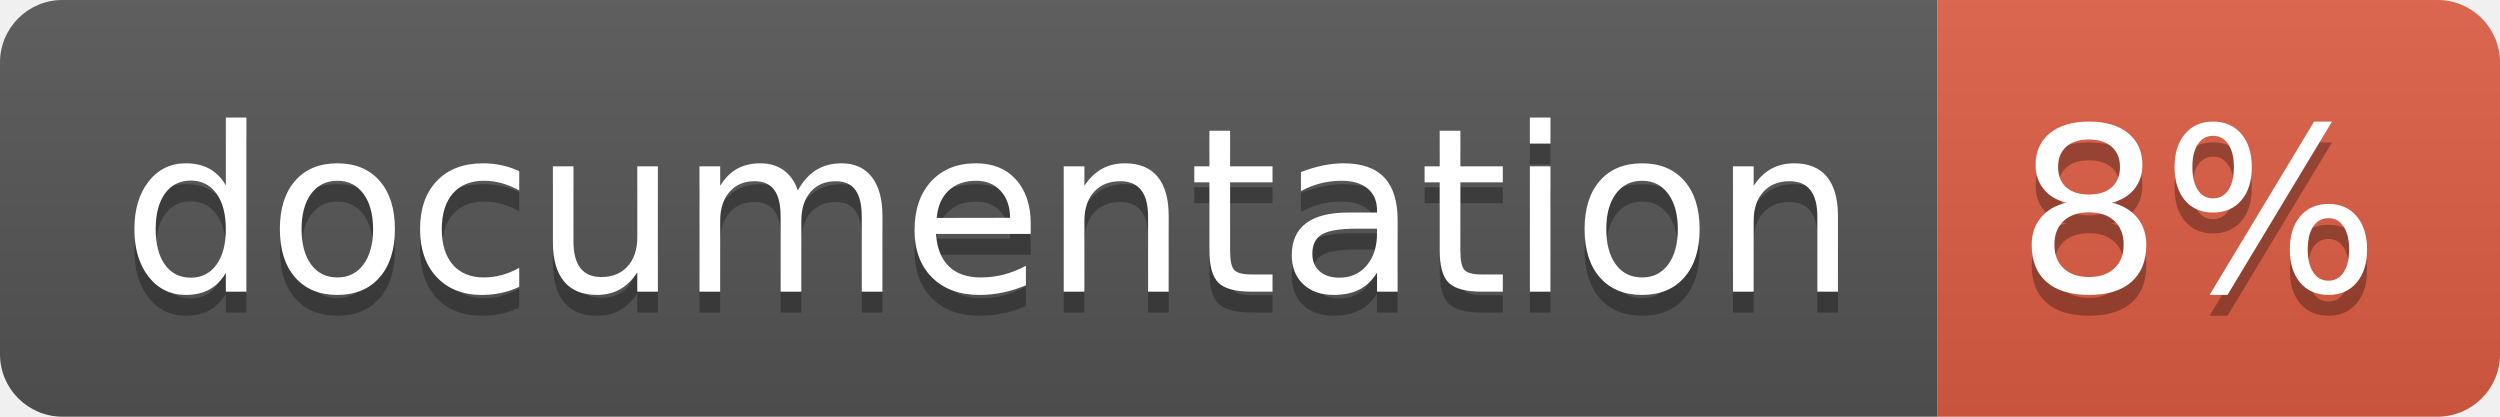
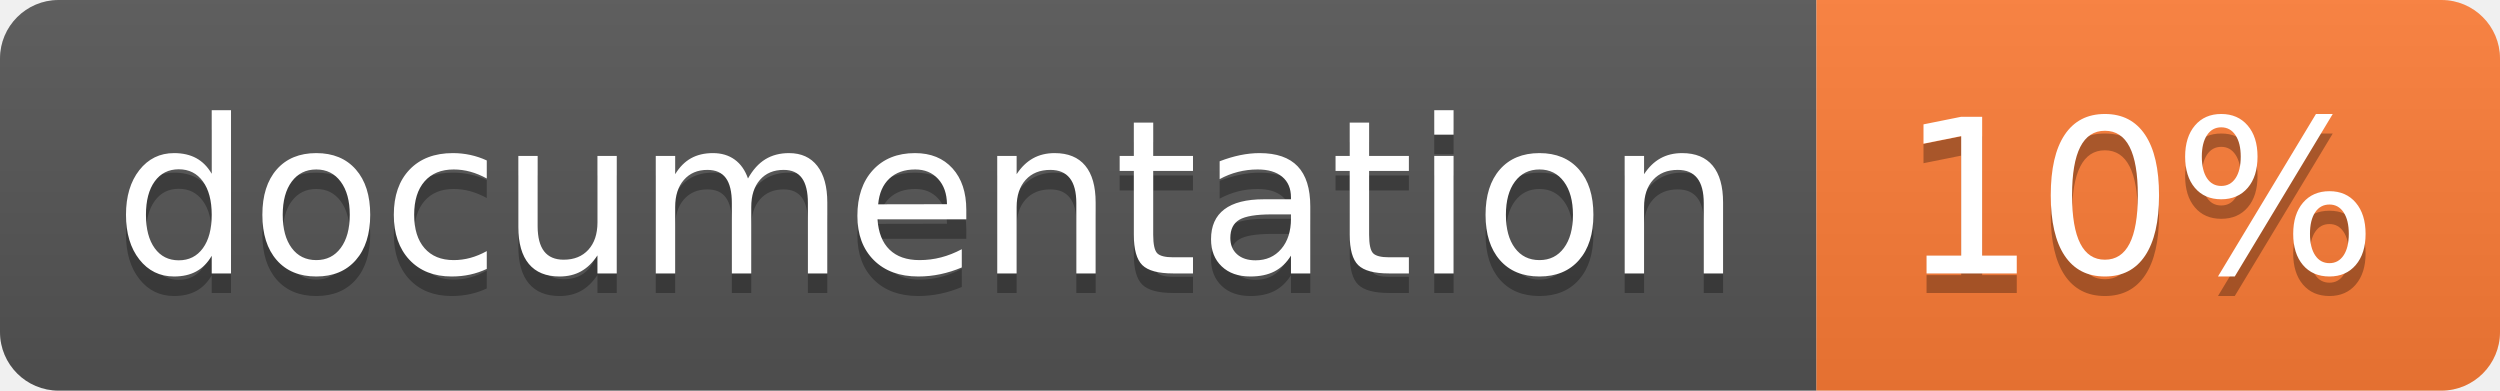
- <svg xmlns="http://www.w3.org/2000/svg" width="120" height="20">
+ <svg xmlns="http://www.w3.org/2000/svg" width="128" height="20">
  <linearGradient id="b" x2="0" y2="100%">
    <stop offset="0" stop-color="#bbb" stop-opacity=".1" />
    <stop offset="1" stop-opacity=".1" />
  </linearGradient>
  <clipPath id="a">
-     <rect width="120" height="20" rx="3" fill="#fff" />
+     <rect width="128" height="20" rx="3" fill="#fff" />
  </clipPath>
  <g clip-path="url(#a)">
    <path fill="#555" d="M0 0h93v20H0z" />
-     <path fill="#e05d44" d="M93 0h27v20H93z" />
-     <path fill="url(#b)" d="M0 0h120v20H0z" />
+     <path fill="#fe7d37" d="M93 0h35v20H93z" />
+     <path fill="url(#b)" d="M0 0h128v20H0z" />
  </g>
  <g fill="#fff" text-anchor="middle" font-family="DejaVu Sans,Verdana,Geneva,sans-serif" font-size="110">
    <text x="475" y="150" fill="#010101" fill-opacity=".3" transform="scale(.1)" textLength="830">
      documentation
    </text>
    <text x="475" y="140" transform="scale(.1)" textLength="830">
      documentation
    </text>
-     <text x="1055" y="150" fill="#010101" fill-opacity=".3" transform="scale(.1)" textLength="170">
-       8%
+     <text x="1095" y="150" fill="#010101" fill-opacity=".3" transform="scale(.1)" textLength="250">
+       10%
    </text>
-     <text x="1055" y="140" transform="scale(.1)" textLength="170">
-       8%
+     <text x="1095" y="140" transform="scale(.1)" textLength="250">
+       10%
    </text>
  </g>
</svg>
